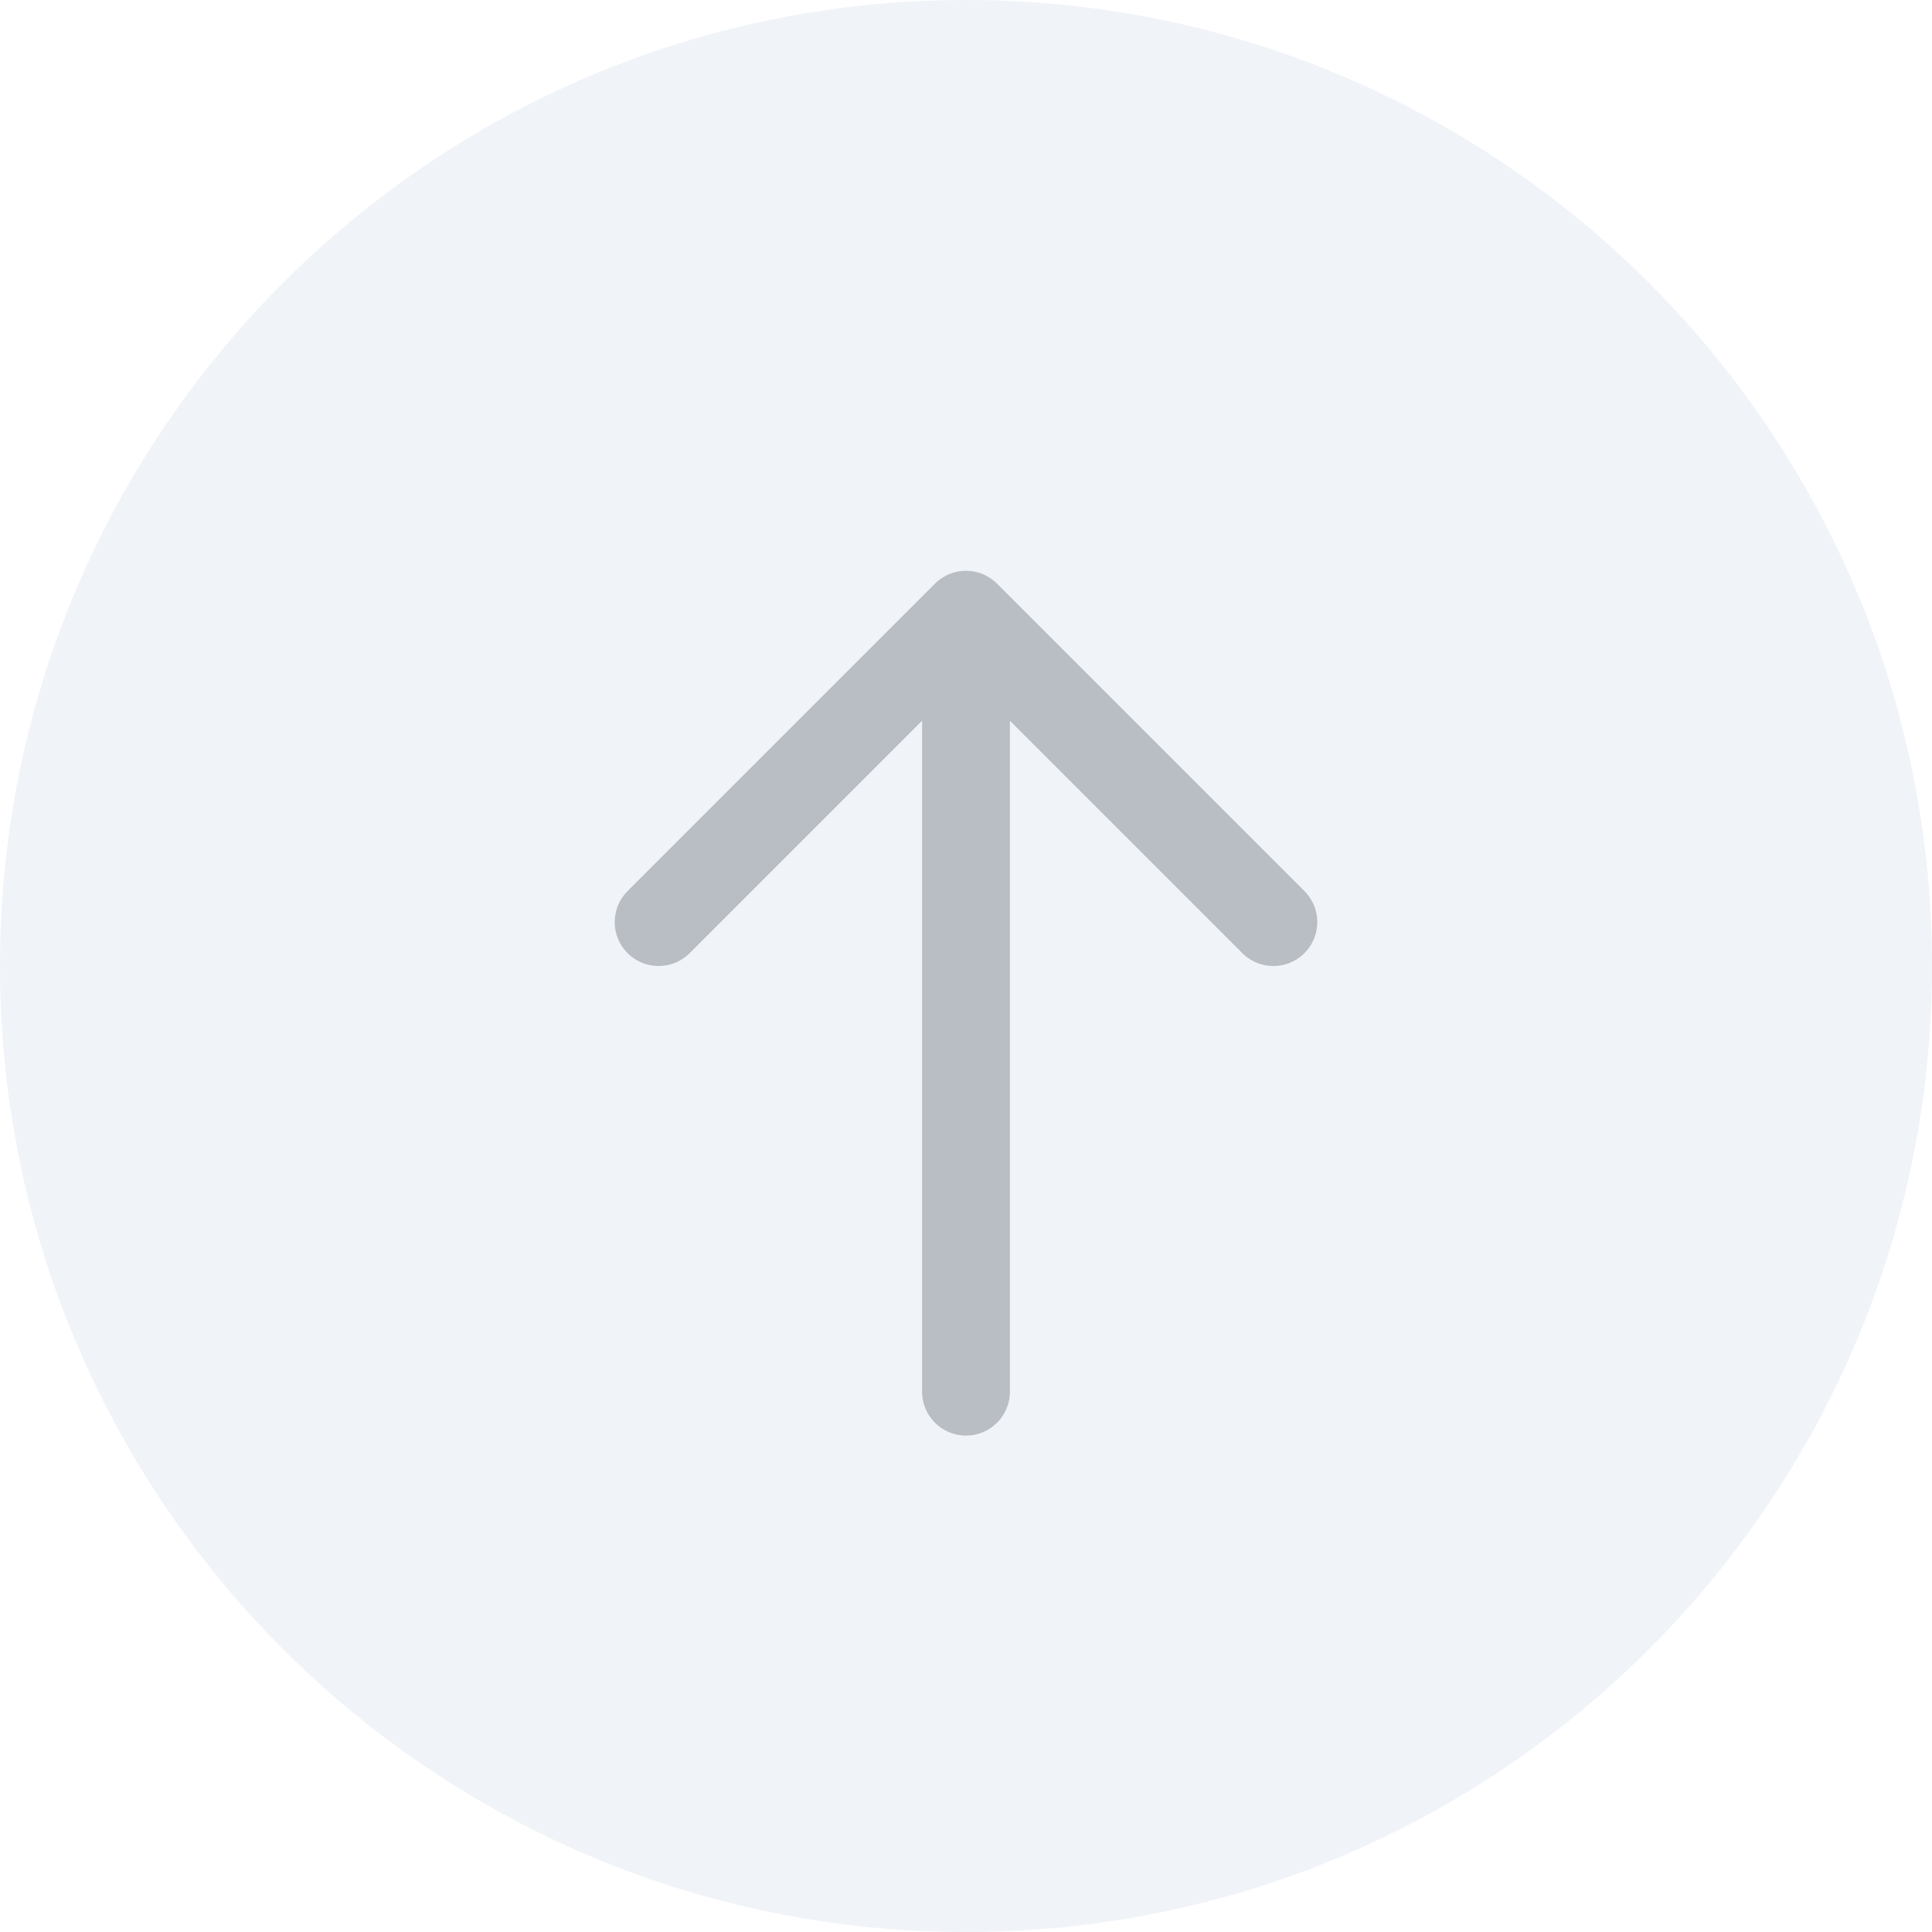
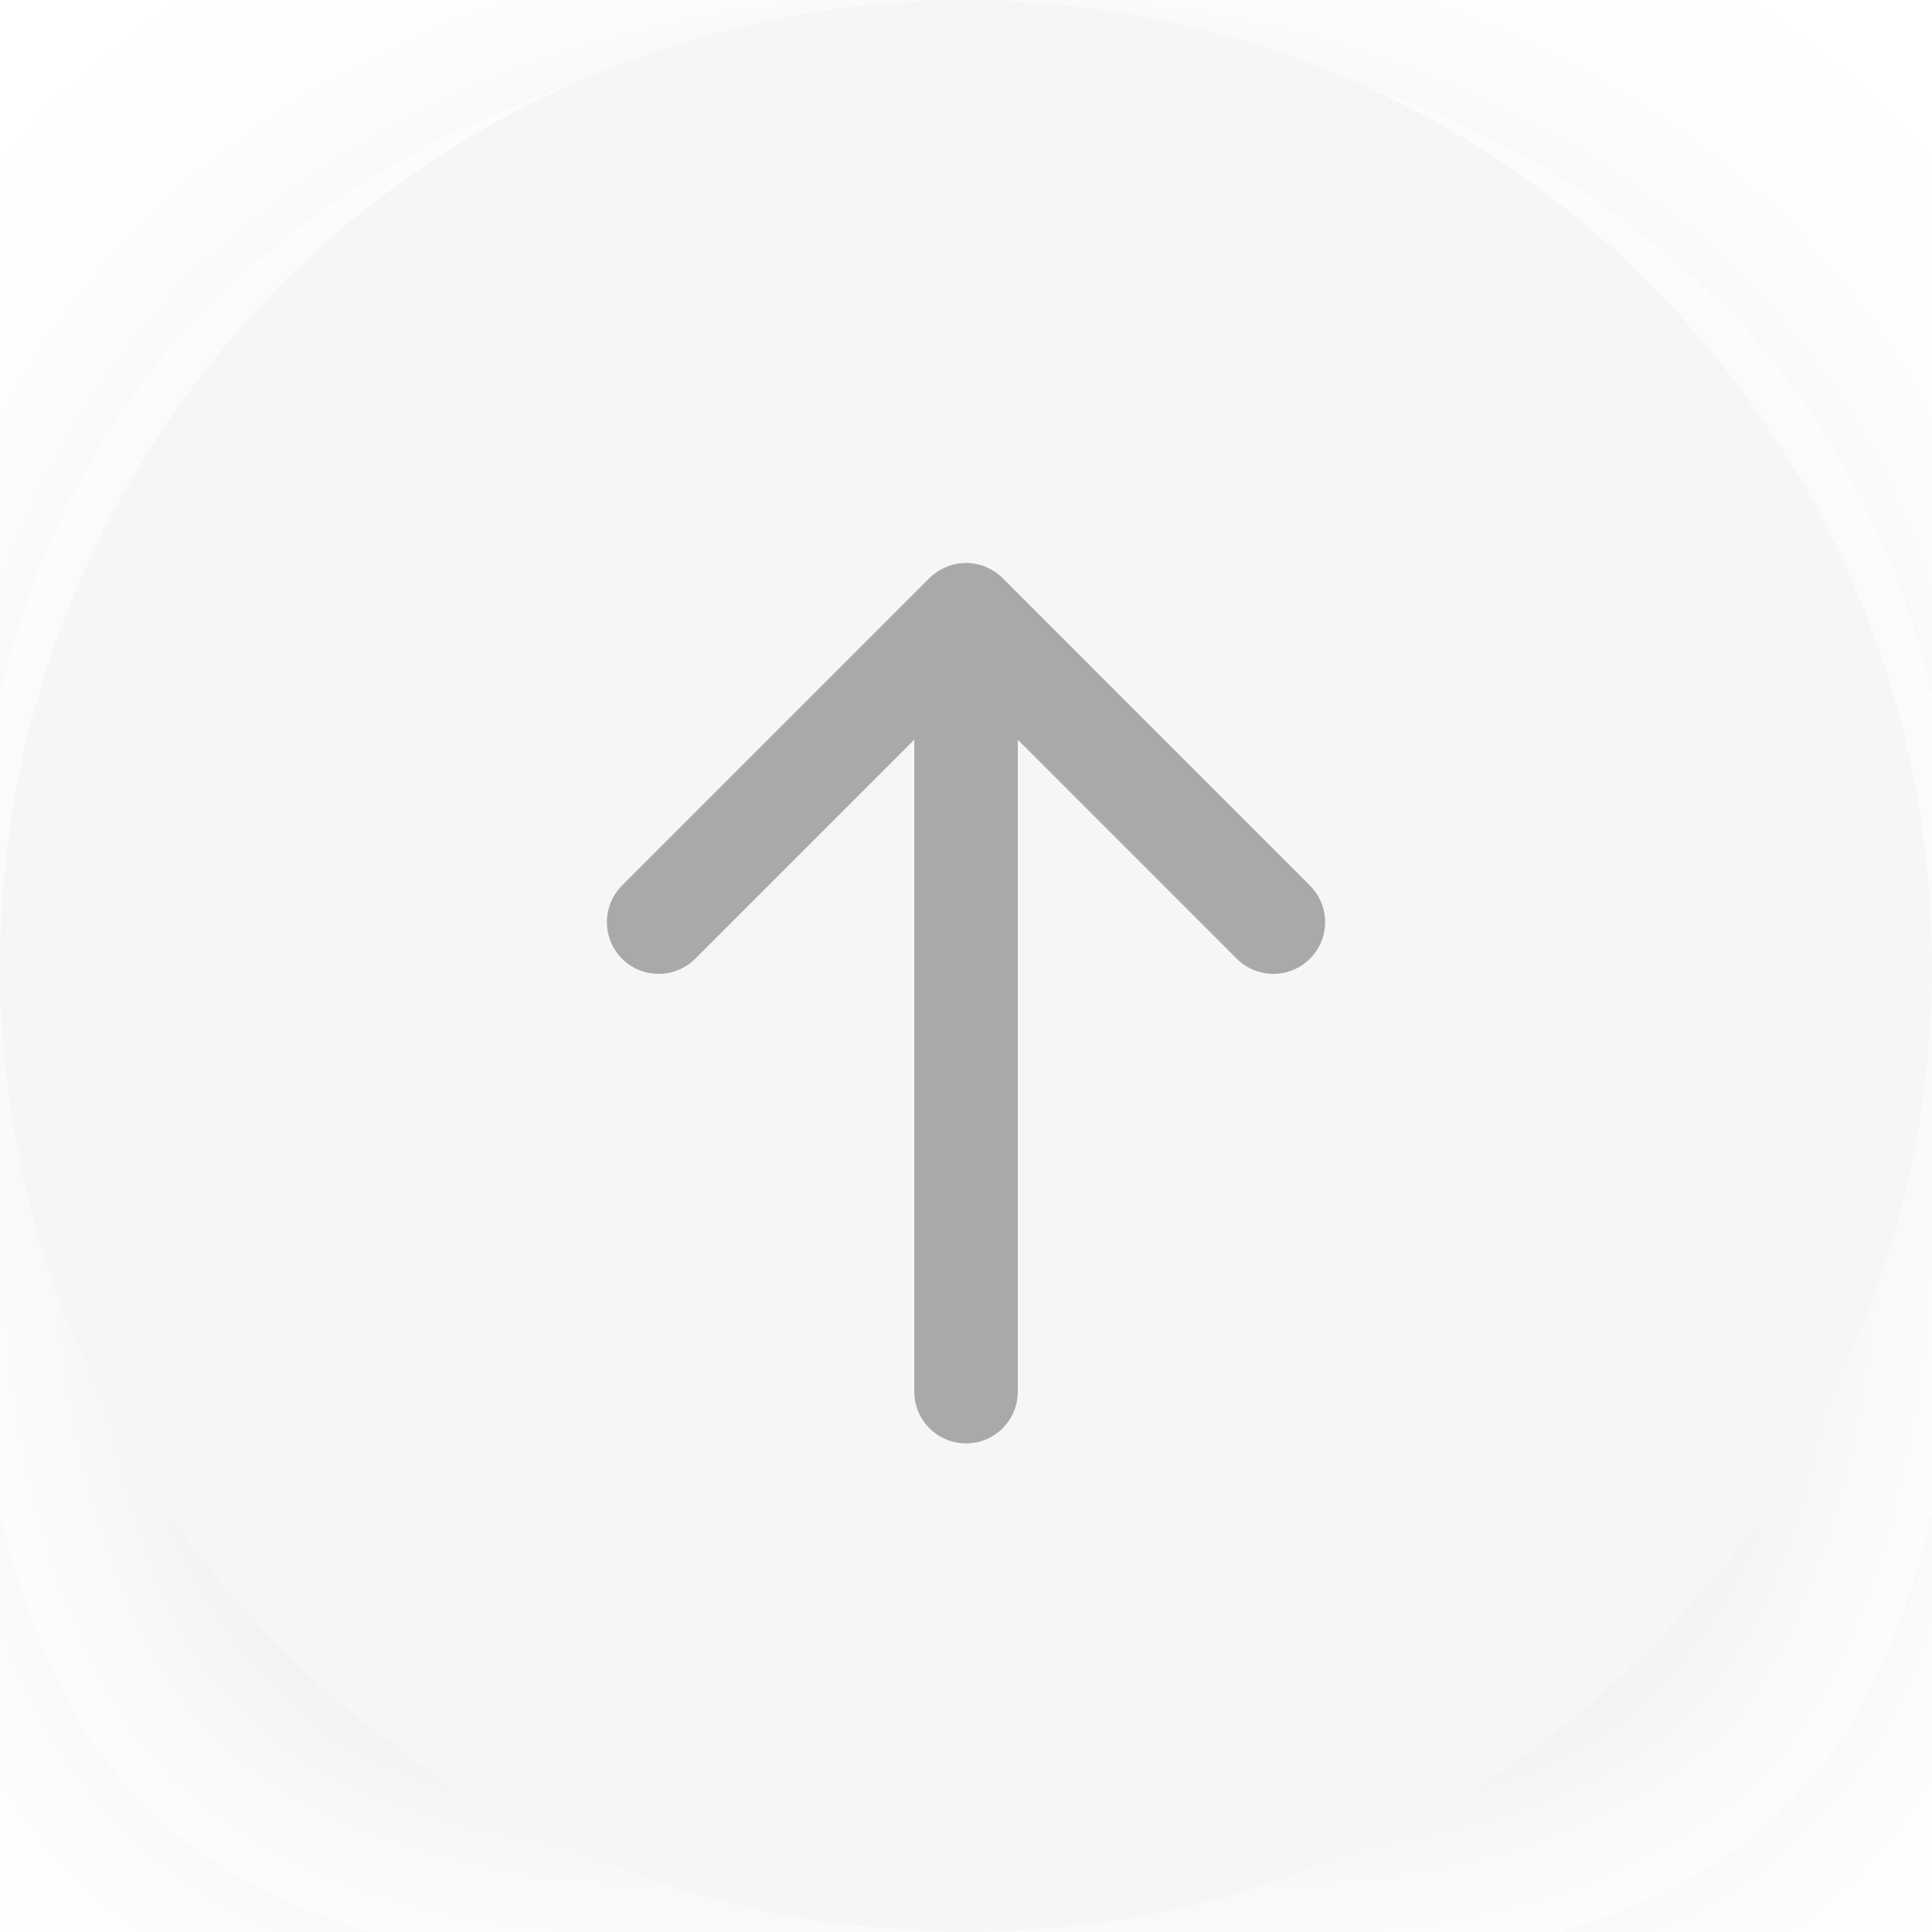
- <svg xmlns="http://www.w3.org/2000/svg" width="22px" height="22px" viewBox="0 0 22 22" version="1.1">
-   <g id="V1.0版" stroke="none" stroke-width="1" fill="none" fill-rule="evenodd">
-     <g id="红熊空间-记忆对话-默认对话" transform="translate(-786, -727)">
-       <g id="聊天页面" transform="translate(258, 128)">
-         <g id="输入框" transform="translate(16, 512)">
-           <g id="编组-7" transform="translate(471, 86)">
-             <g id="发送-2" transform="translate(41, 1)">
-               <circle id="椭圆形" fill="#F0F3F8" cx="11" cy="11" r="11" />
-               <g id="编组-50" transform="translate(7.5, 7)" stroke="#B9BDC4" stroke-linecap="round" stroke-linejoin="round">
-                 <polyline id="路径" points="0 3.5 3.5 0 7 3.5" />
-                 <line x1="3.5" y1="0.347" x2="3.5" y2="8.847" id="路径-49" />
-               </g>
+ <svg xmlns="http://www.w3.org/2000/svg" width="28px" height="28px" viewBox="0 0 28 28" version="1.1">
+   <defs>
+     <filter x="-2.5%" y="-17.7%" width="105.0%" height="139.6%" filterUnits="objectBoundingBox" id="filter-1">
+       <feOffset dx="0" dy="2" in="SourceAlpha" result="shadowOffsetOuter1" />
+       <feGaussianBlur stdDeviation="6" in="shadowOffsetOuter1" result="shadowBlurOuter1" />
+       <feColorMatrix values="0 0 0 0 0.09   0 0 0 0 0.09   0 0 0 0 0.098  0 0 0 0.1 0" type="matrix" in="shadowBlurOuter1" result="shadowMatrixOuter1" />
+       <feMerge>
+         <feMergeNode in="shadowMatrixOuter1" />
+         <feMergeNode in="SourceGraphic" />
+       </feMerge>
+     </filter>
+   </defs>
+   <g id="空间里层页面优化" stroke="none" stroke-width="1" fill="none" fill-rule="evenodd">
+     <g id="应用管理-Agent-配置-3" transform="translate(-1374, -734)">
+       <g id="编组-12" transform="translate(632, 76)">
+         <g id="输入框" filter="url(#filter-1)" transform="translate(16, 600)">
+           <g id="发送-2" transform="translate(726, 58)">
+             <circle id="椭圆形" fill="#F6F6F6" cx="14" cy="14" r="14" />
+             <g id="编组-50" transform="translate(9.5455, 8.9091)" stroke="#A8A9AA" stroke-linecap="round" stroke-linejoin="round" stroke-width="1.5">
+               <polyline id="路径" points="0 4.455 4.455 0 8.909 4.455" />
+               <line x1="4.455" y1="0.442" x2="4.455" y2="11.26" id="路径-49" />
            </g>
          </g>
        </g>
      </g>
    </g>
  </g>
</svg>
